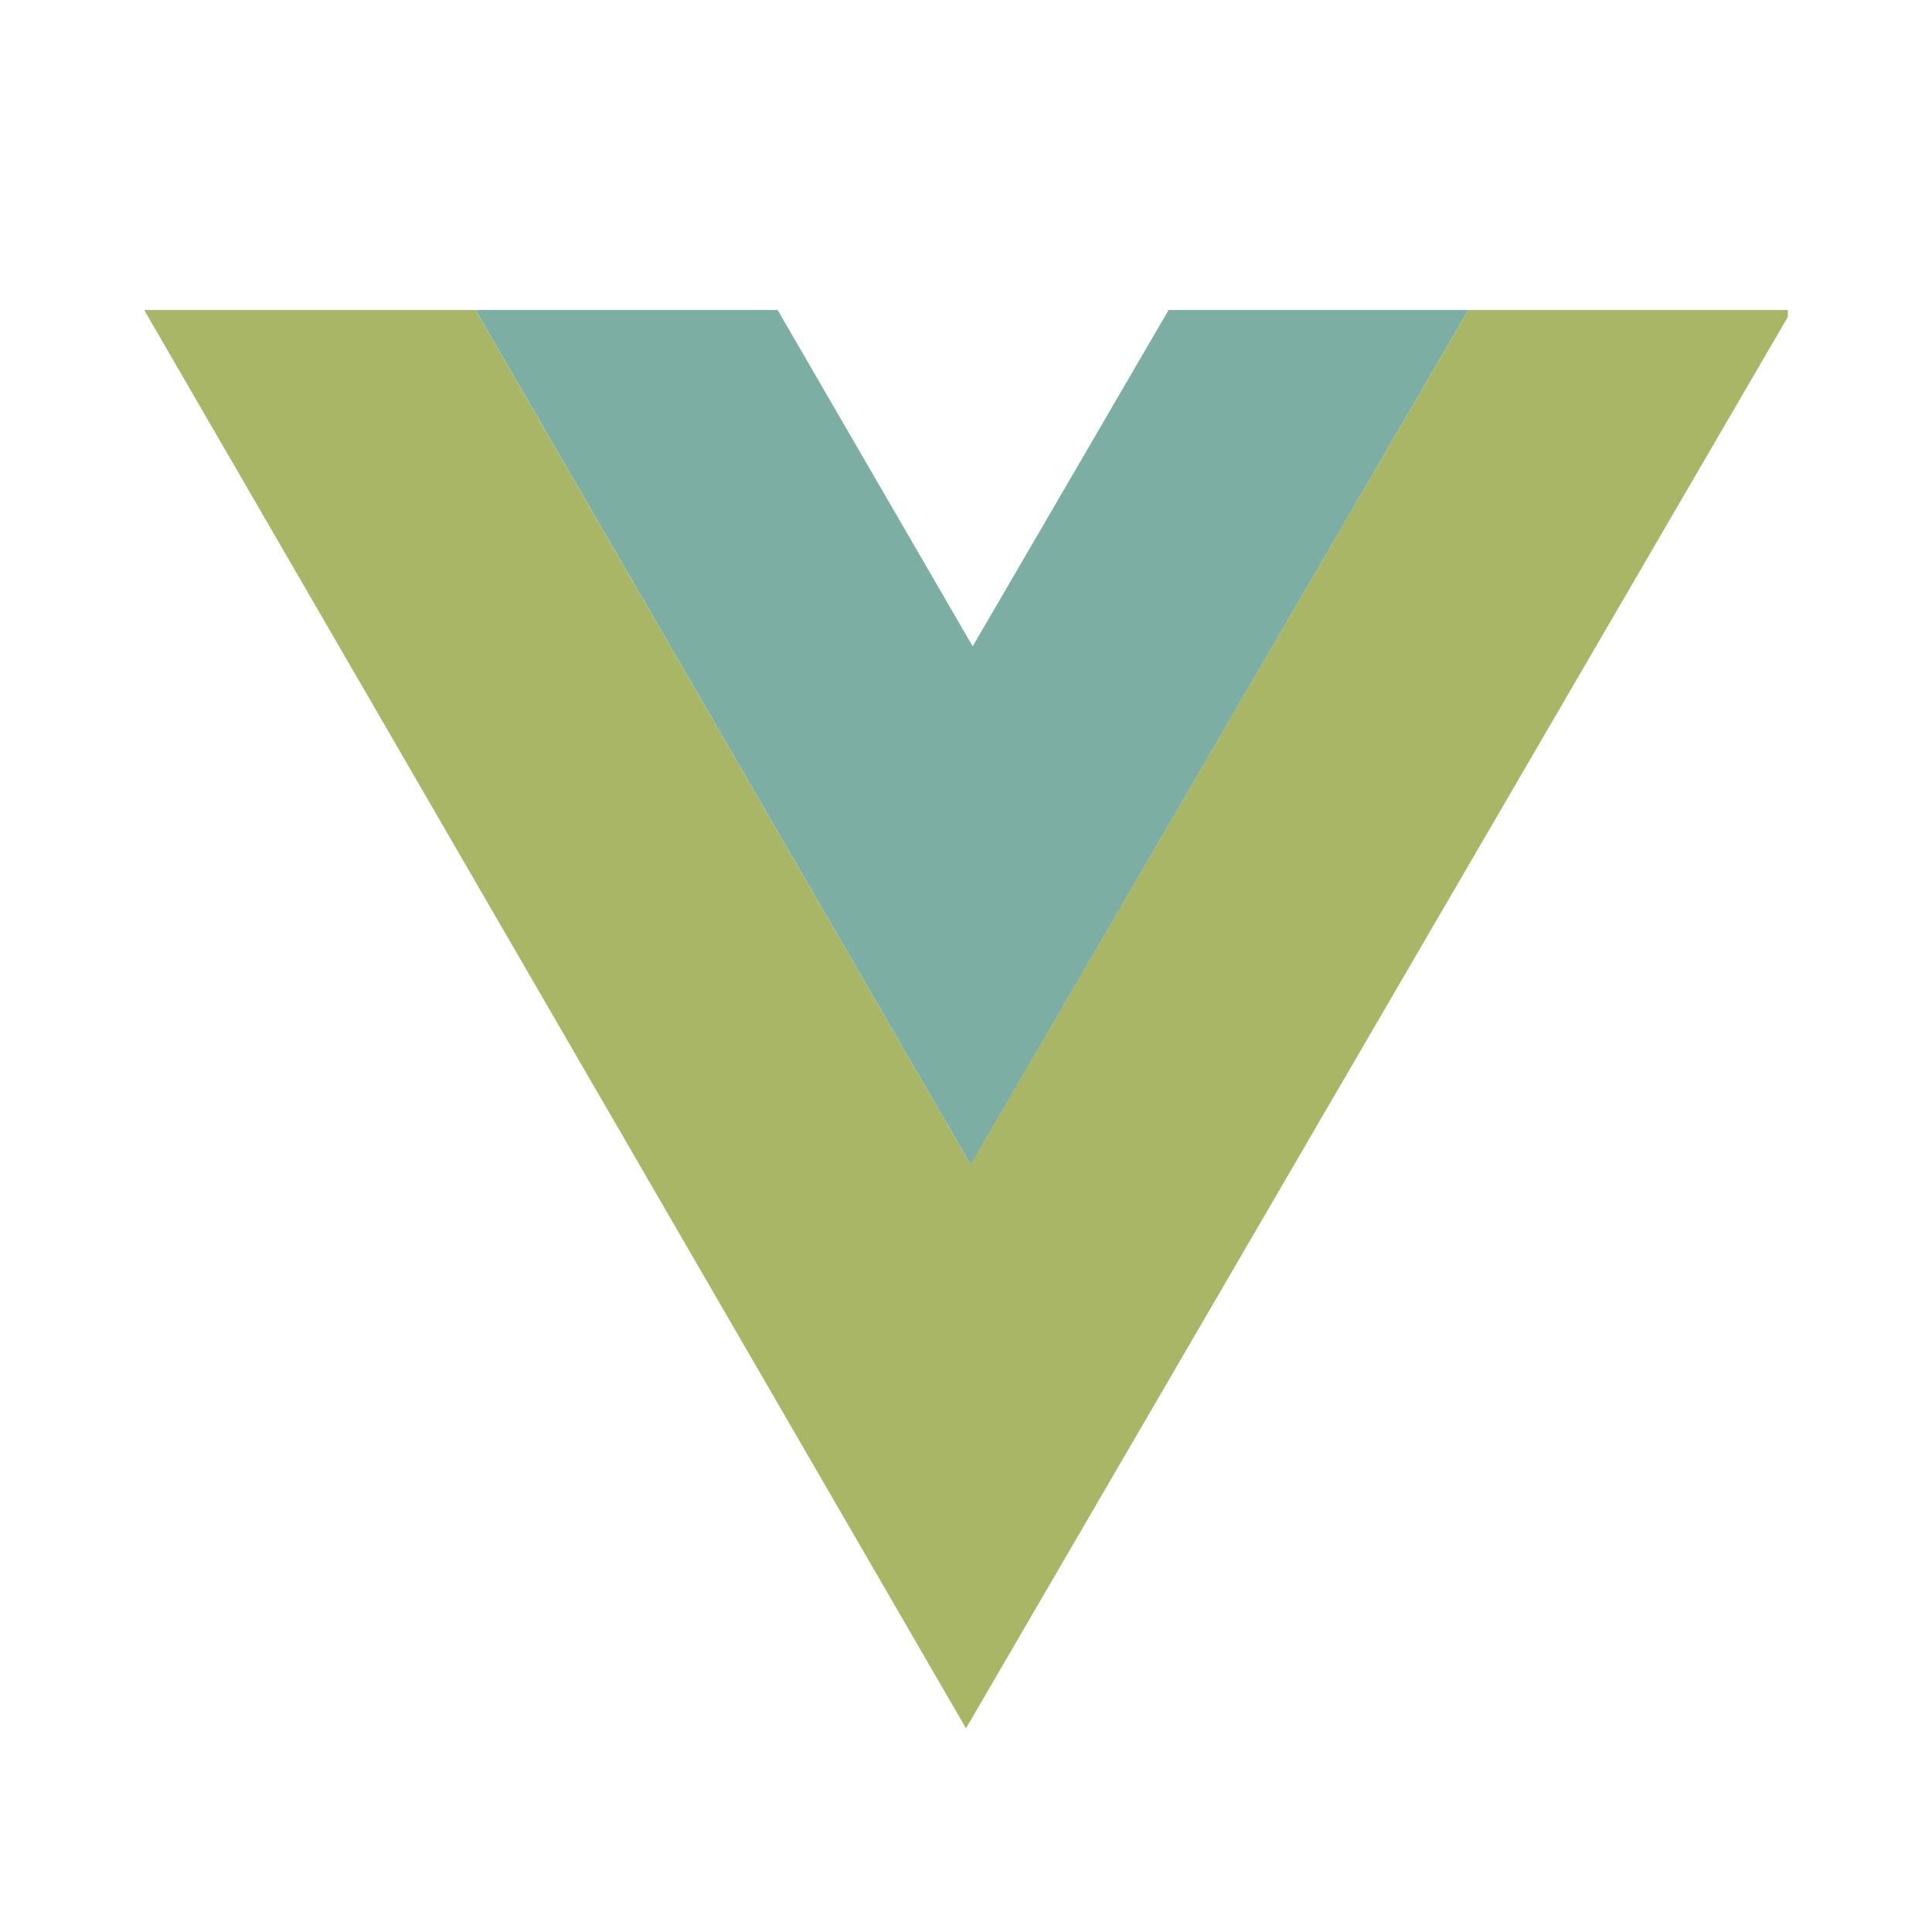
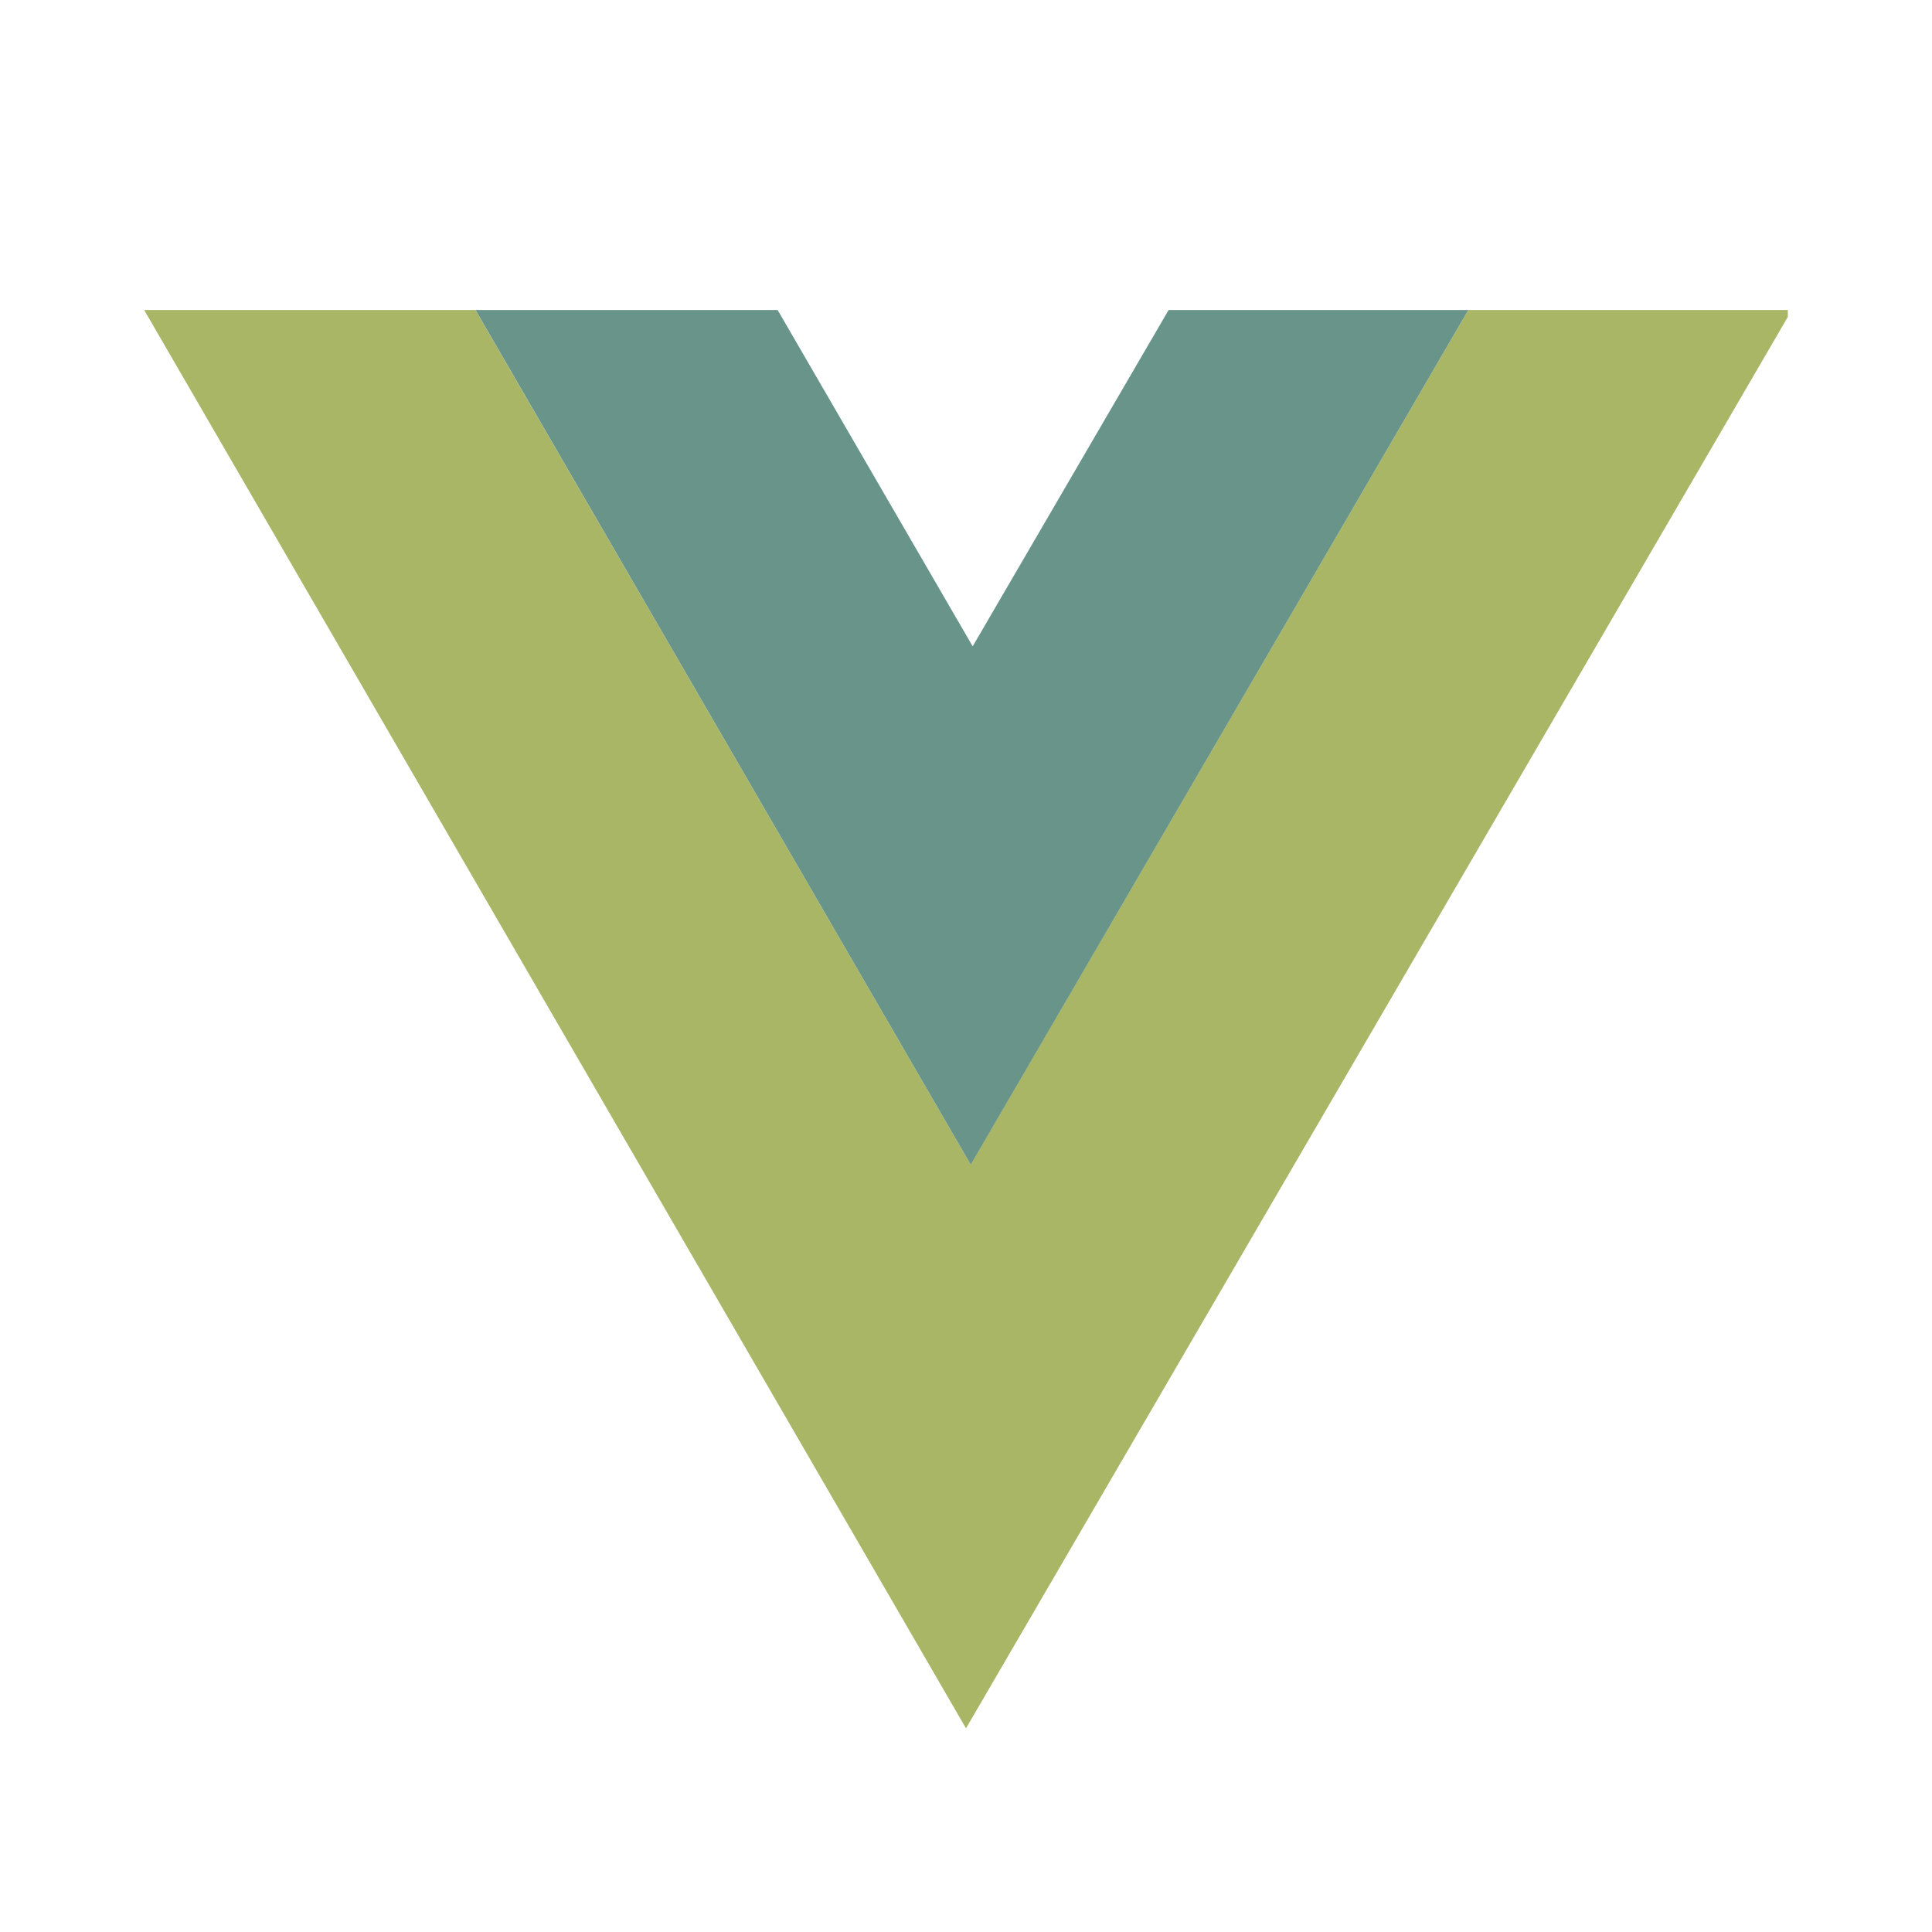
<svg xmlns="http://www.w3.org/2000/svg" version="1.1" viewBox="0 0 24 24">
  <g transform="translate(2e-7 .16004)">
    <path d="m1.791 3.691 10.209 17.619 10.209-17.533v-.086h-3.969l-6.182 10.615-6.152-10.615z" style="fill:#a9b665" />
-     <path d="m5.907 3.691 6.152 10.617 6.181-10.617h-3.723l-2.434 4.178-2.423-4.178z" style="fill:#7daea3" />
+     <path d="m5.907 3.691 6.152 10.617 6.181-10.617h-3.723l-2.434 4.178-2.423-4.178z" style="fill:#68948a" />
  </g>
</svg>
